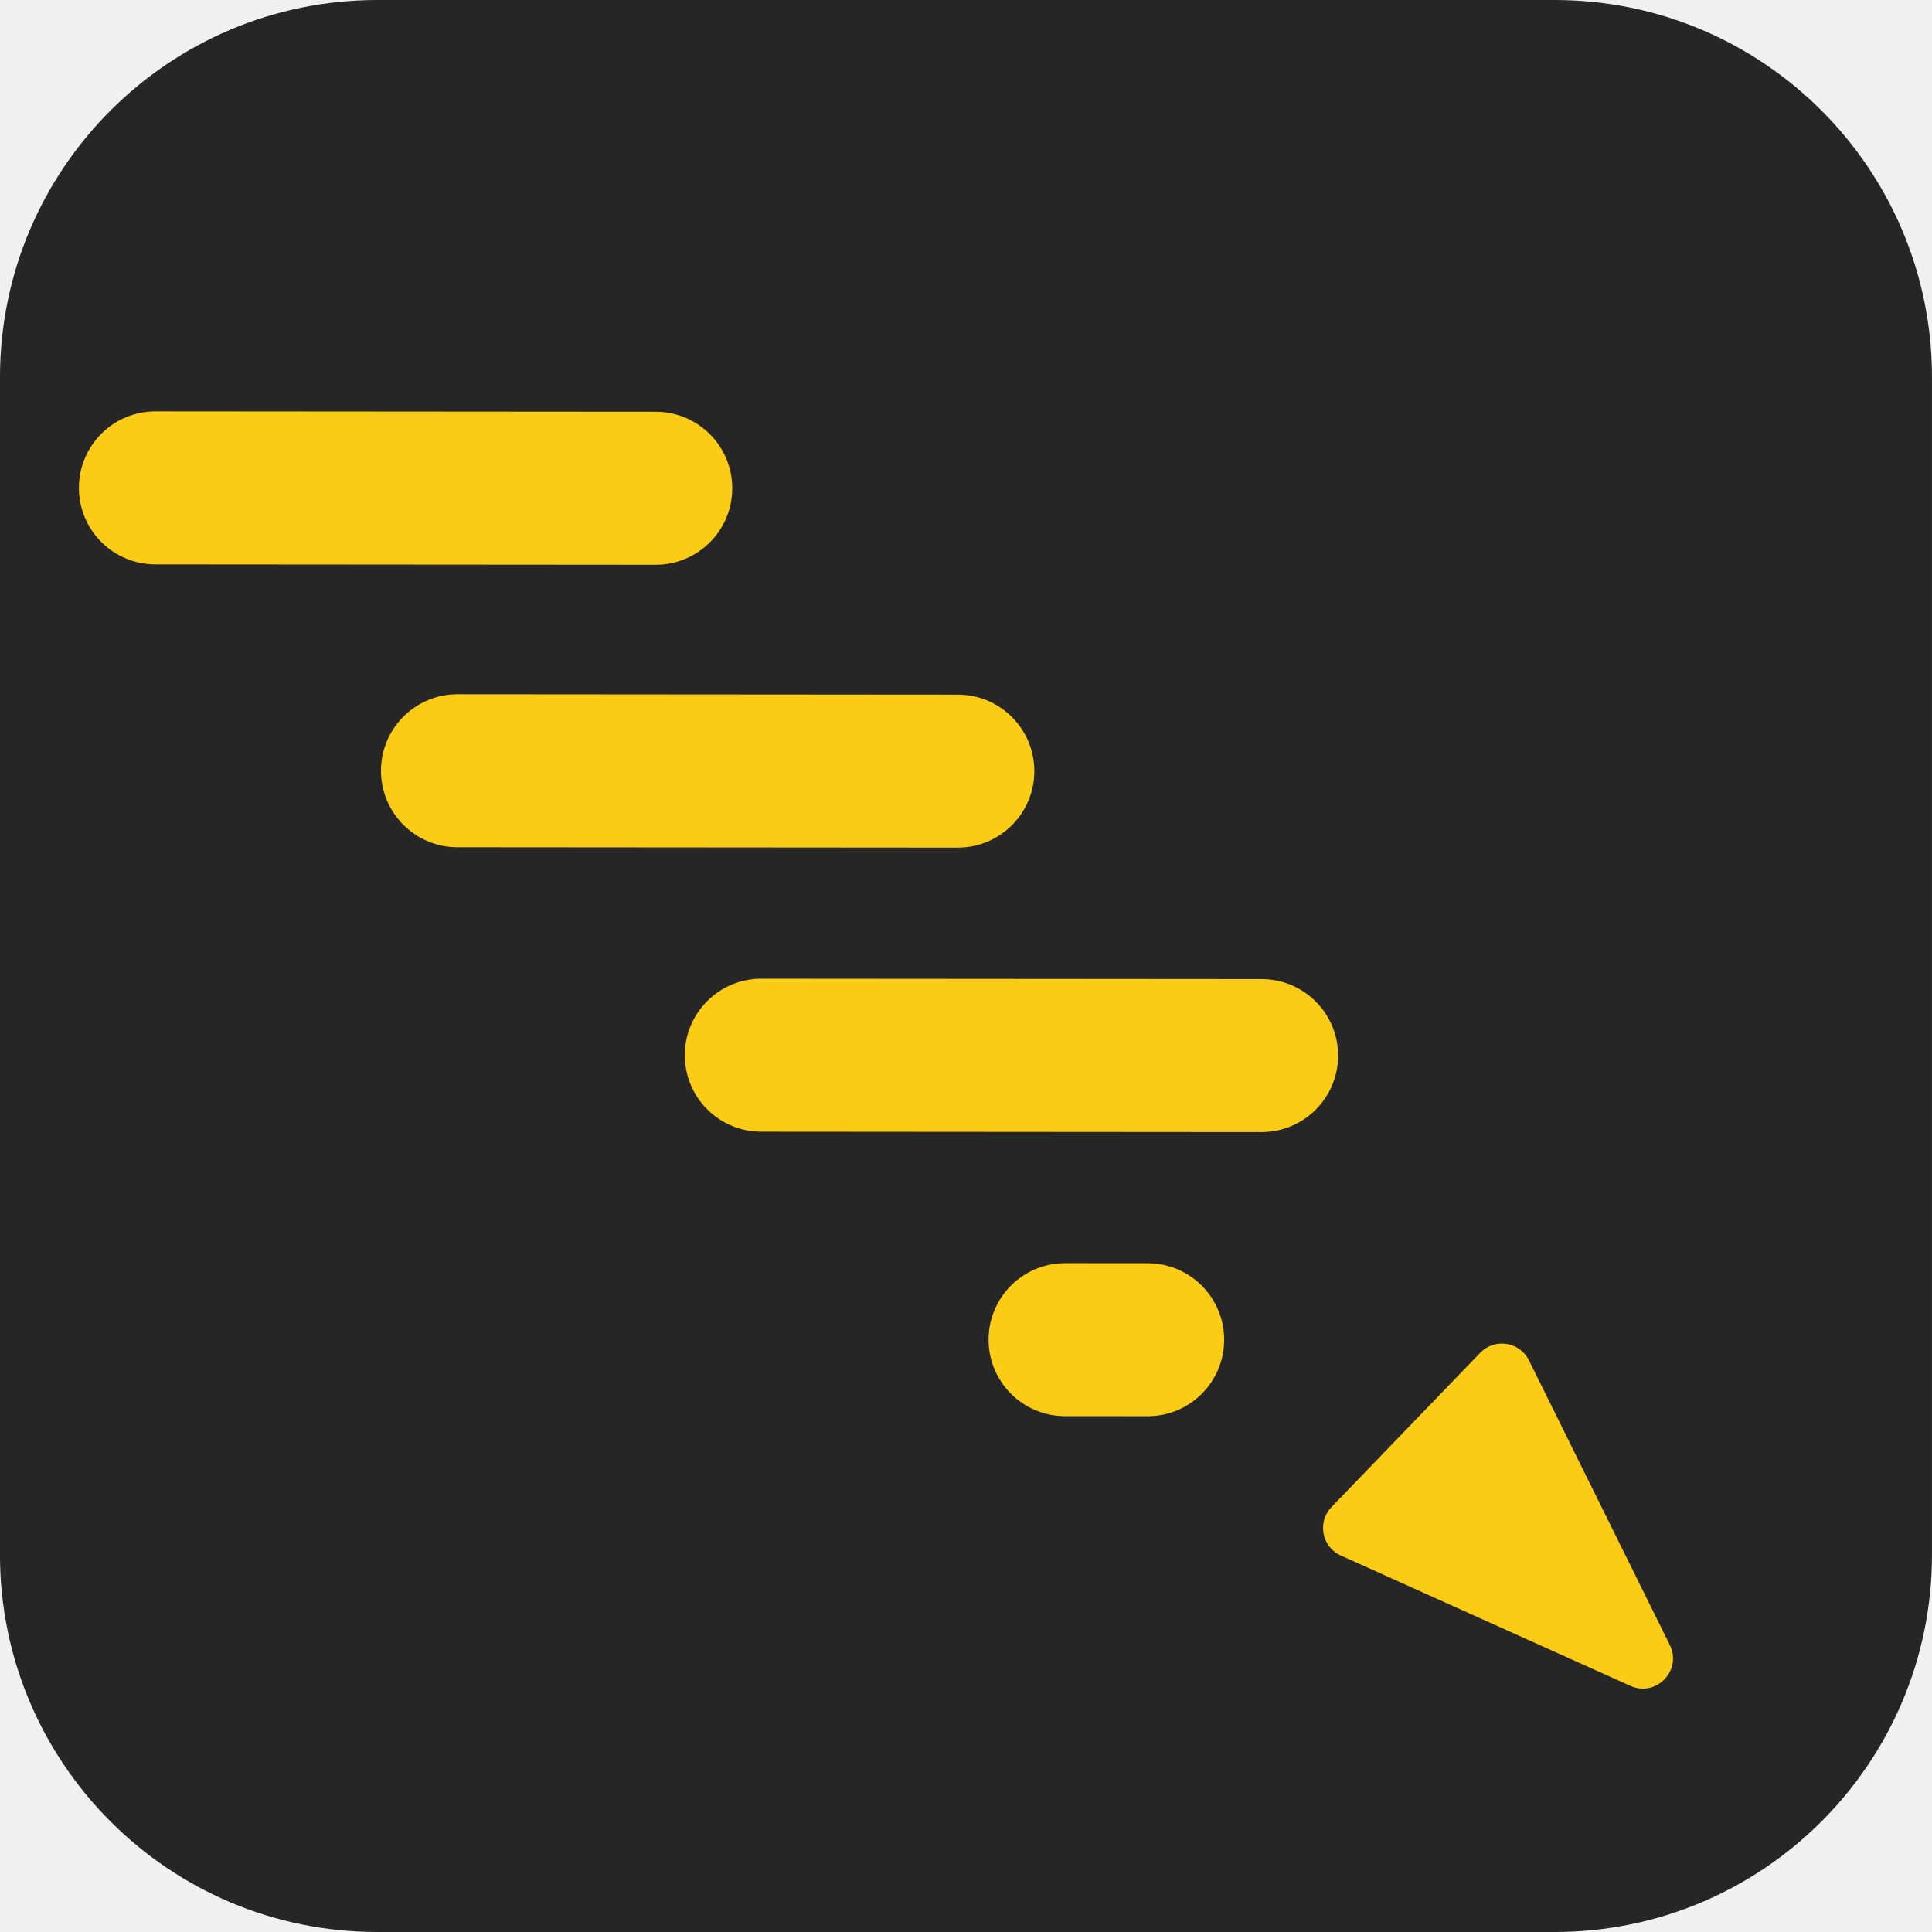
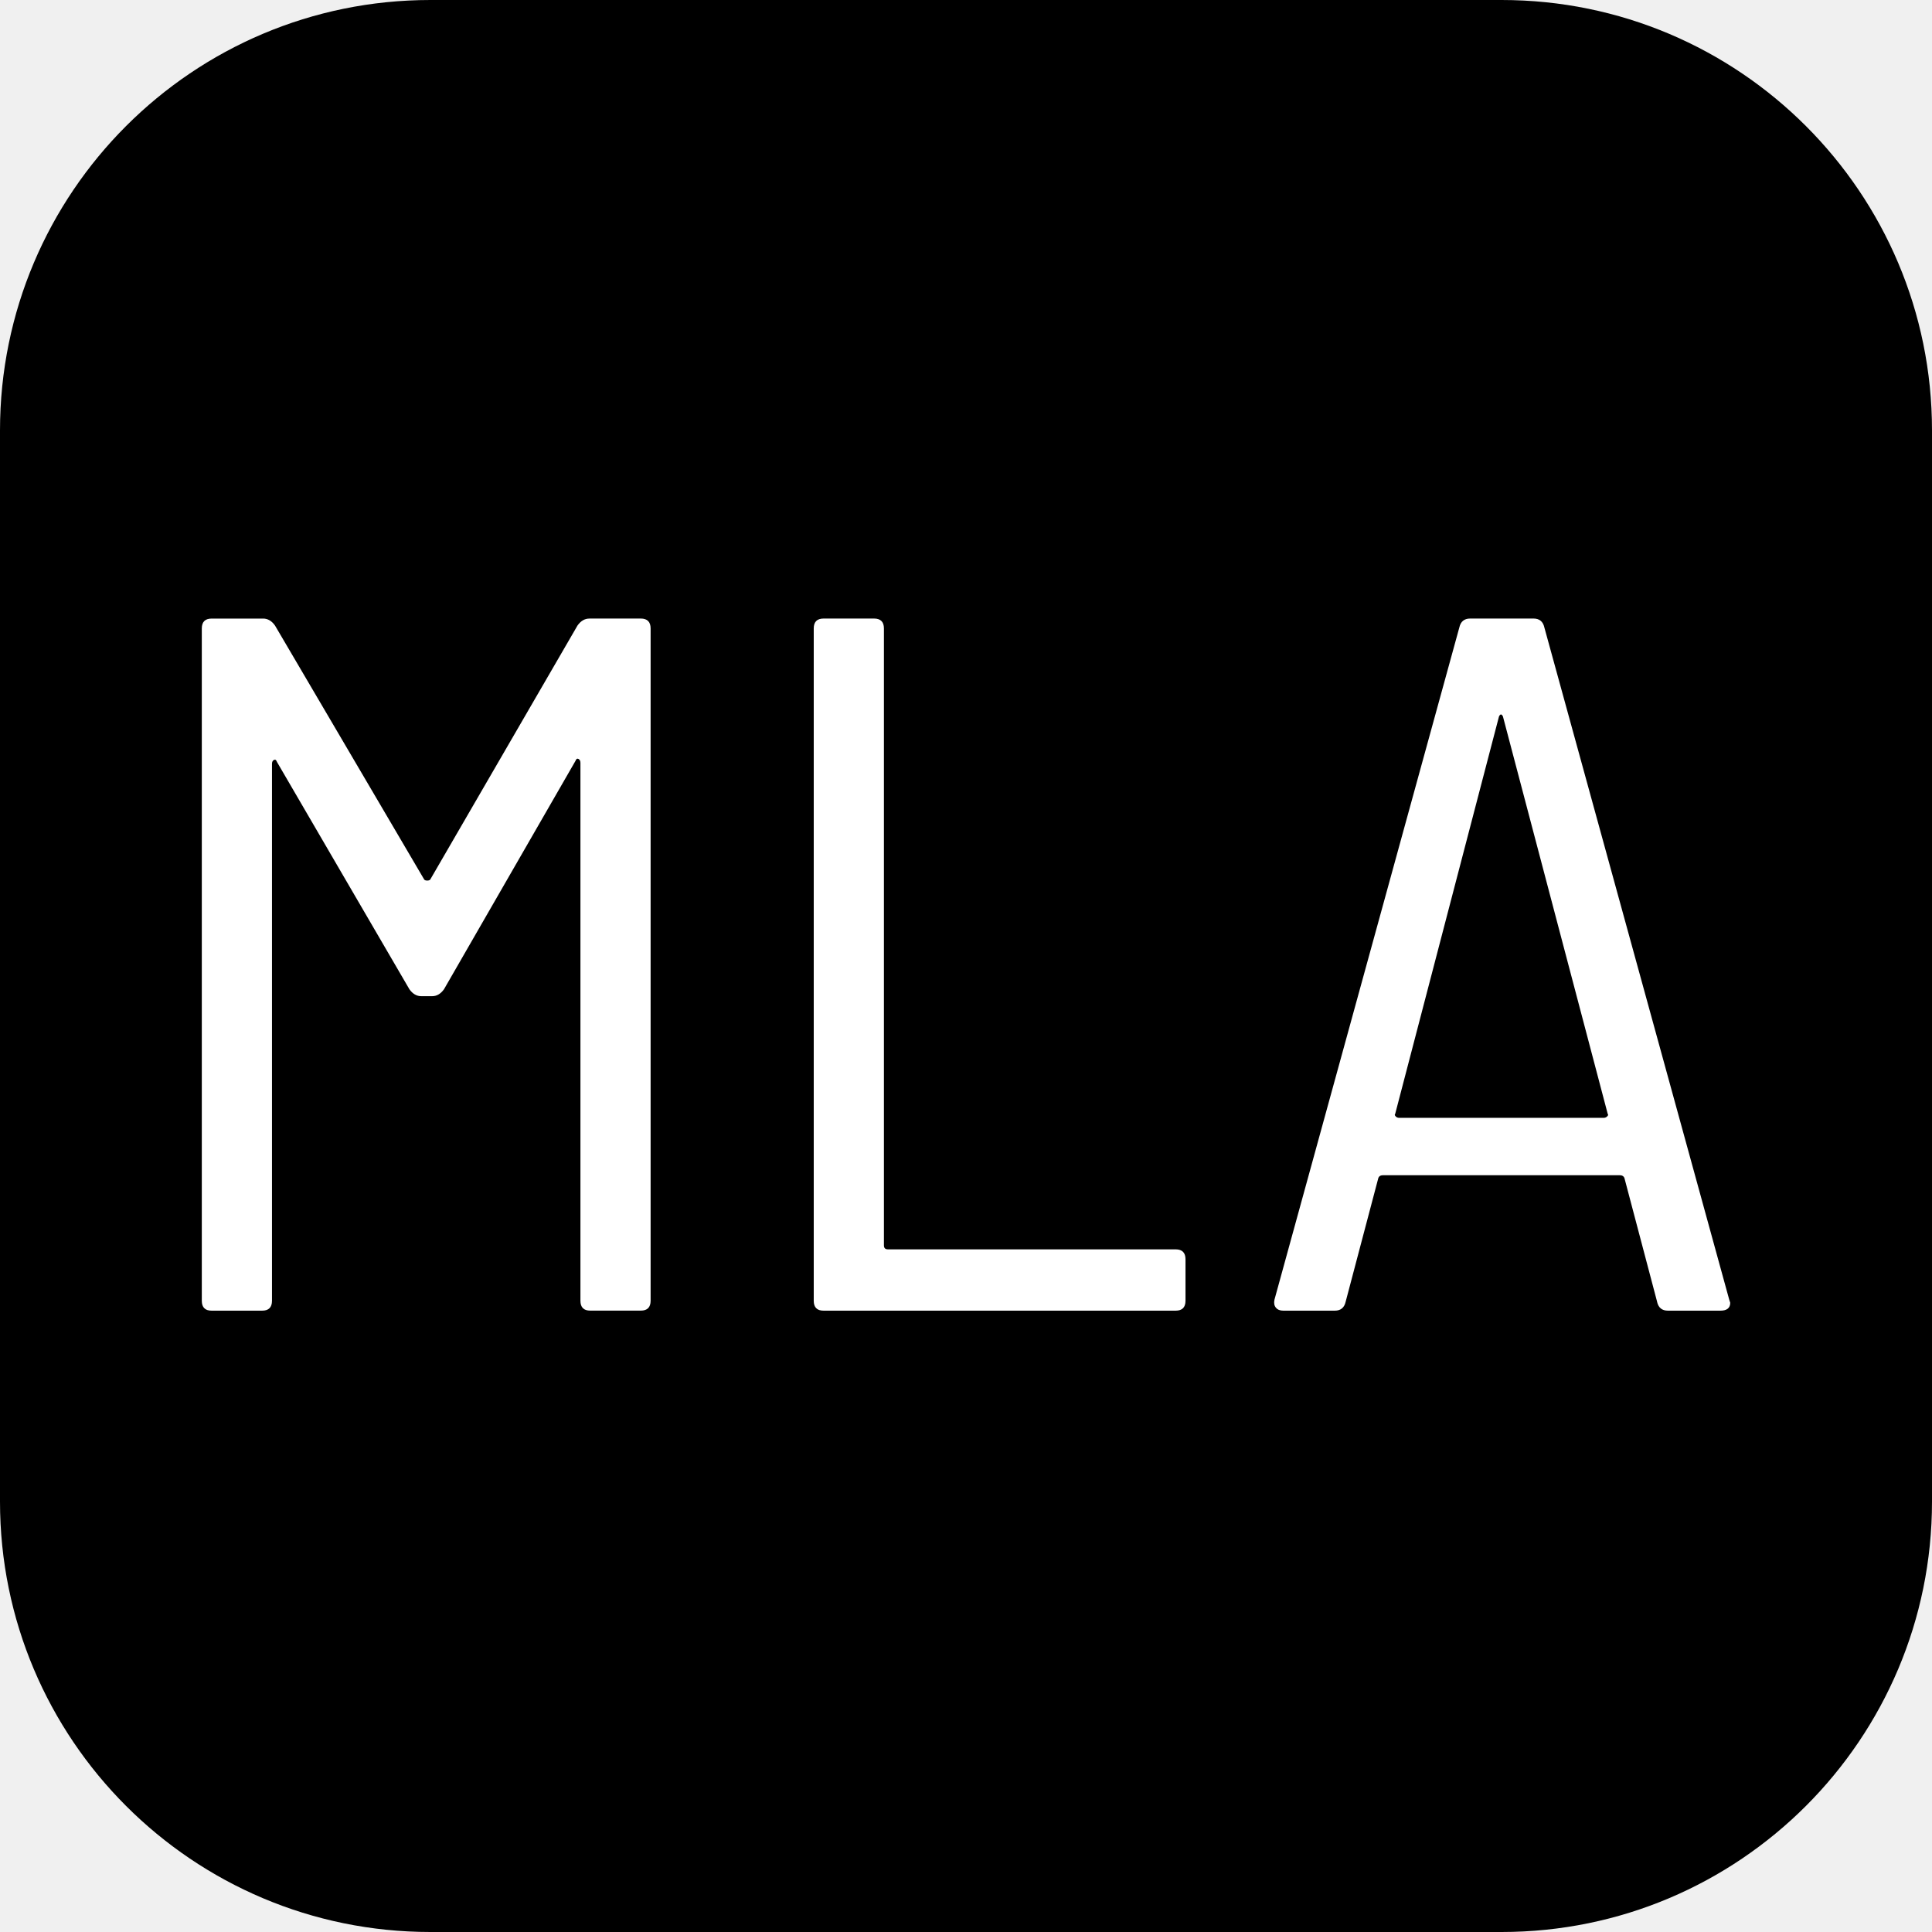
- <svg xmlns="http://www.w3.org/2000/svg" width="512" height="512" viewBox="0 0 512 512" fill="none">
-   <rect x="-0.006" y="-0" width="512" height="512" rx="100" fill="#262626" />
-   <rect x="20.93" y="109.01" width="173.138" height="40.543" rx="20.271" transform="rotate(0.0432252 20.9297 109.01)" fill="#FACC15" />
-   <rect x="100.982" y="183.969" width="173.138" height="40.543" rx="20.271" transform="rotate(0.0432252 100.982 183.969)" fill="#FACC15" />
-   <rect x="181.491" y="259.354" width="173.138" height="40.543" rx="20.271" transform="rotate(0.0432252 181.491 259.354)" fill="#FACC15" />
-   <rect x="261.998" y="334.739" width="62.431" height="40.543" rx="20.271" transform="rotate(0.0432252 261.998 334.739)" fill="#FACC15" />
-   <path d="M442.513 435.922C445.843 442.651 438.906 449.847 432.059 446.766L355.339 412.235C350.291 409.962 349.021 403.373 352.863 399.387L392.264 358.515C396.106 354.53 402.737 355.557 405.193 360.519L442.513 435.922Z" fill="#FACC15" />
+ <svg xmlns="http://www.w3.org/2000/svg" viewBox="0 0 512 512">
+   <defs>
+     <style>
+       .cls-1 {
+         fill: #fff;
+       }
+     </style>
+   </defs>
+   <g id="Capa_2">
+     <rect x="0" y="0" width="512" height="512" rx="114.06" ry="114.06" />
+   </g>
+   <g id="Capa_1">
+     <g>
+       <path class="cls-1" d="M156.17,163.92h13.63c1.74,0,2.62.88,2.62,2.62v178.17c0,1.75-.88,2.62-2.62,2.62h-13.36c-1.75,0-2.62-.87-2.62-2.62v-142.54c0-.52-.18-.87-.52-1.05-.35-.17-.61,0-.79.52l-34.85,60.53c-.88,1.22-1.92,1.83-3.14,1.83h-2.88c-1.22,0-2.27-.61-3.14-1.83l-35.11-60.26c-.18-.52-.44-.7-.79-.52-.35.18-.52.52-.52,1.05v142.28c0,1.75-.88,2.62-2.62,2.62h-13.36c-1.75,0-2.62-.87-2.62-2.62v-178.17c0-1.74.87-2.62,2.62-2.62h13.63c1.22,0,2.27.61,3.14,1.83l39.56,67.34c.17.18.43.26.79.26s.61-.09.79-.26l39.04-67.34c.87-1.22,1.92-1.83,3.14-1.83Z" />
+       <path class="cls-1" d="M215.65,344.71v-178.17c0-1.74.87-2.62,2.62-2.62h13.36c1.74,0,2.62.88,2.62,2.62v163.5c0,.7.35,1.05,1.05,1.05h76.25c1.74,0,2.62.88,2.62,2.62v11.01c0,1.75-.88,2.62-2.62,2.62h-93.28c-1.75,0-2.62-.87-2.62-2.62Z" />
+       <path class="cls-1" d="M439.15,344.98l-8.65-32.75c-.18-.52-.61-.79-1.31-.79h-62.62c-.7,0-1.14.26-1.31.79l-8.65,32.75c-.35,1.57-1.31,2.36-2.88,2.36h-13.63c-.88,0-1.53-.26-1.97-.79-.44-.52-.57-1.22-.39-2.1l49-178.17c.35-1.57,1.31-2.36,2.88-2.36h16.77c1.57,0,2.53.79,2.88,2.36l49,178.17.26.79c0,1.4-.88,2.1-2.62,2.1h-13.89c-1.57,0-2.53-.79-2.88-2.36ZM369.85,295.85c.26.26.57.39.92.39h54.24c.35,0,.65-.13.92-.39s.3-.48.13-.66l-27.77-105.33c-.18-.35-.35-.52-.52-.52s-.35.18-.52.52l-27.51,105.33c-.18.18-.13.39.13.66Z" />
+     </g>
+   </g>
</svg>
